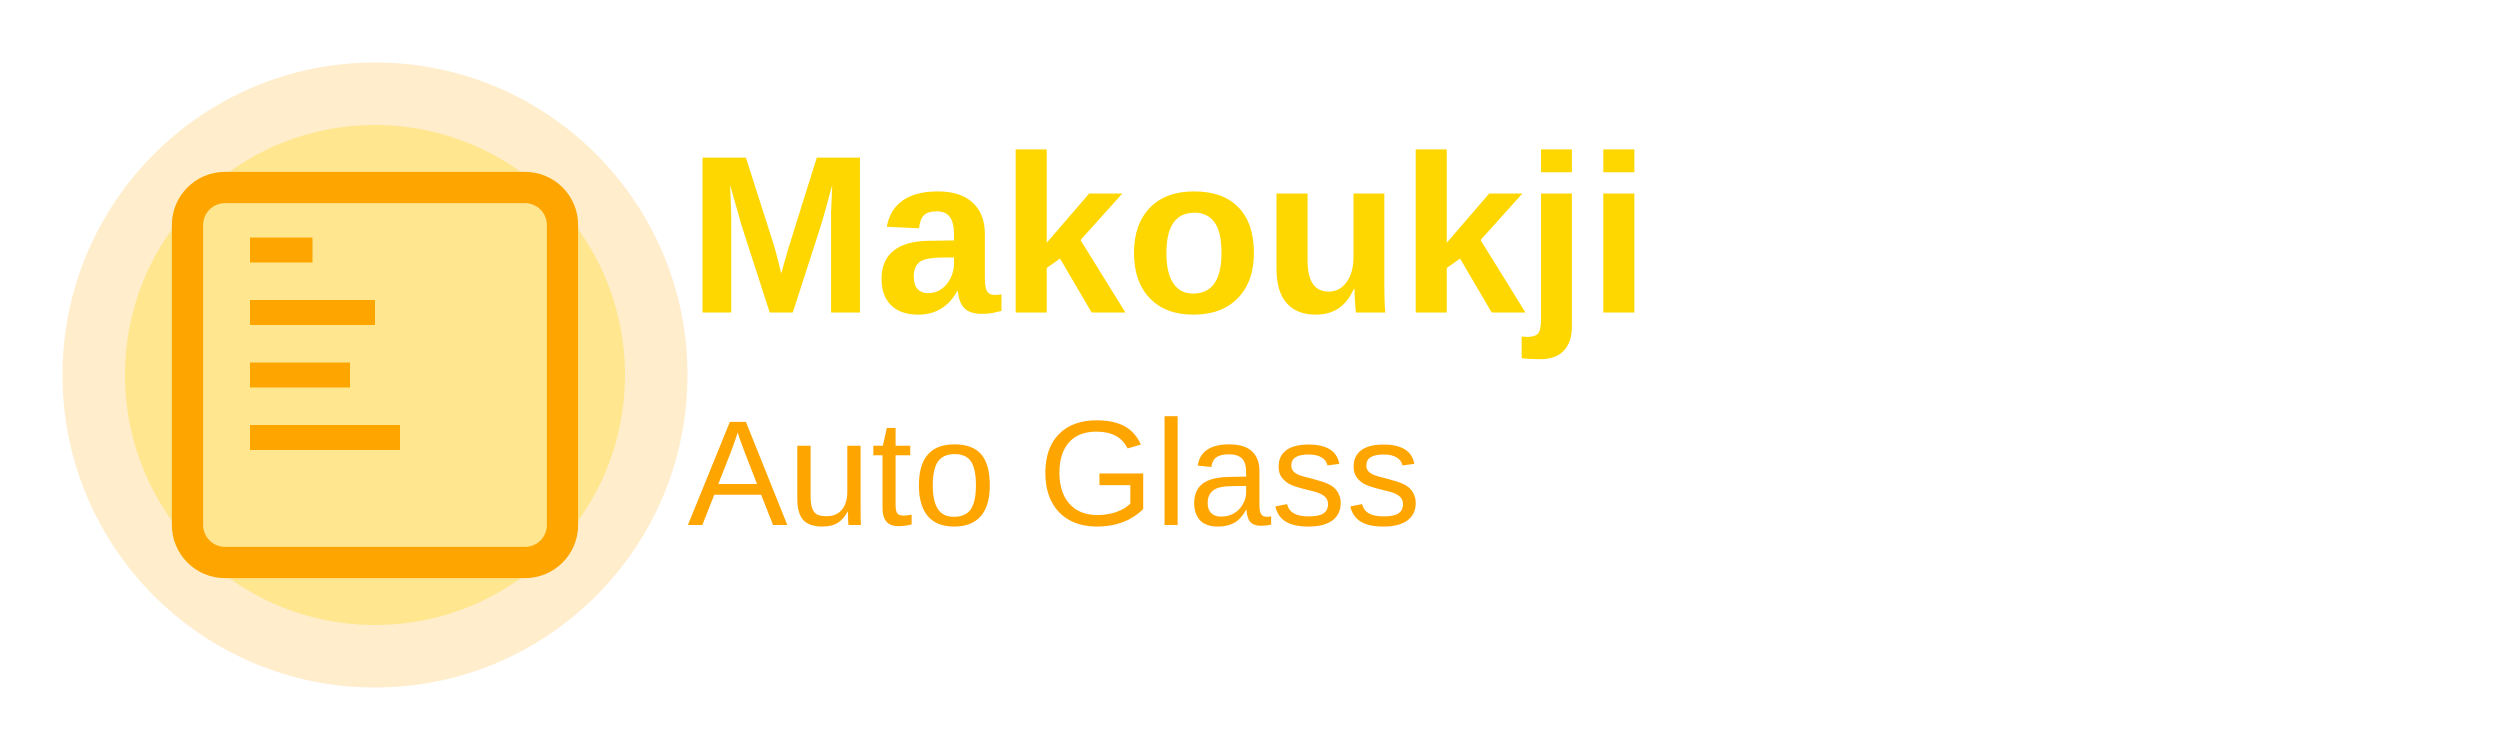
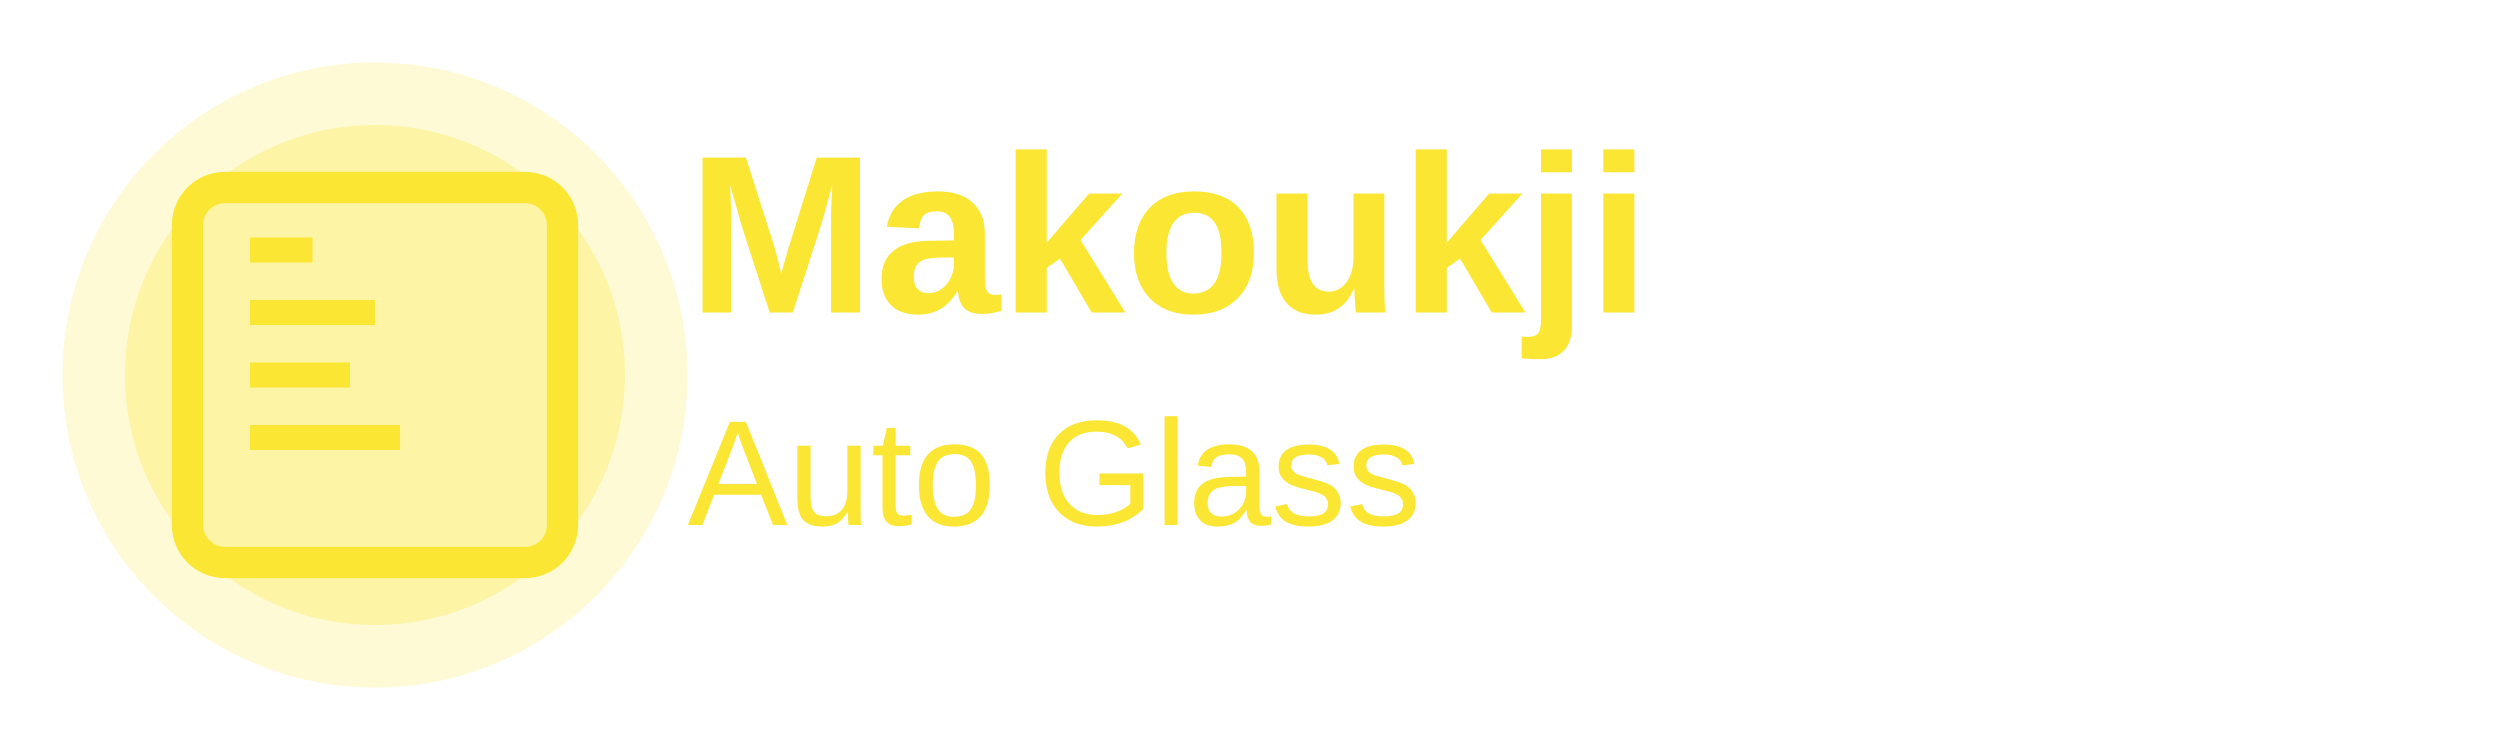
<svg xmlns="http://www.w3.org/2000/svg" width="200" height="60" viewBox="0 0 200 60" fill="none">
-   <circle cx="30" cy="30" r="25" fill="#FFA500" opacity="0.2" />
-   <circle cx="30" cy="30" r="20" fill="#FFD700" opacity="0.3" />
-   <rect x="15" y="15" width="30" height="30" rx="3" stroke="#FFA500" stroke-width="2.5" fill="none" />
-   <line x1="20" y1="20" x2="25" y2="20" stroke="#FFA500" stroke-width="2" />
-   <line x1="20" y1="25" x2="30" y2="25" stroke="#FFA500" stroke-width="2" />
-   <line x1="20" y1="30" x2="28" y2="30" stroke="#FFA500" stroke-width="2" />
-   <line x1="20" y1="35" x2="32" y2="35" stroke="#FFA500" stroke-width="2" />
-   <text x="55" y="25" font-family="Arial, sans-serif" font-size="18" font-weight="bold" fill="#FFD700">Makoukji</text>
-   <text x="55" y="42" font-family="Arial, sans-serif" font-size="12" fill="#FFA500">Auto Glass</text>
+   <circle cx="30" cy="30" r="25" fill="#fae633" opacity="0.2" />
+   <circle cx="30" cy="30" r="20" fill="#fae633" opacity="0.3" />
+   <rect x="15" y="15" width="30" height="30" rx="3" stroke="#fae633" stroke-width="2.5" fill="none" />
+   <line x1="20" y1="20" x2="25" y2="20" stroke="#fae633" stroke-width="2" />
+   <line x1="20" y1="25" x2="30" y2="25" stroke="#fae633" stroke-width="2" />
+   <line x1="20" y1="30" x2="28" y2="30" stroke="#fae633" stroke-width="2" />
+   <line x1="20" y1="35" x2="32" y2="35" stroke="#fae633" stroke-width="2" />
+   <text x="55" y="25" font-family="Arial, sans-serif" font-size="18" font-weight="bold" fill="#fae633">Makoukji</text>
+   <text x="55" y="42" font-family="Arial, sans-serif" font-size="12" fill="#fae633">Auto Glass</text>
</svg>
